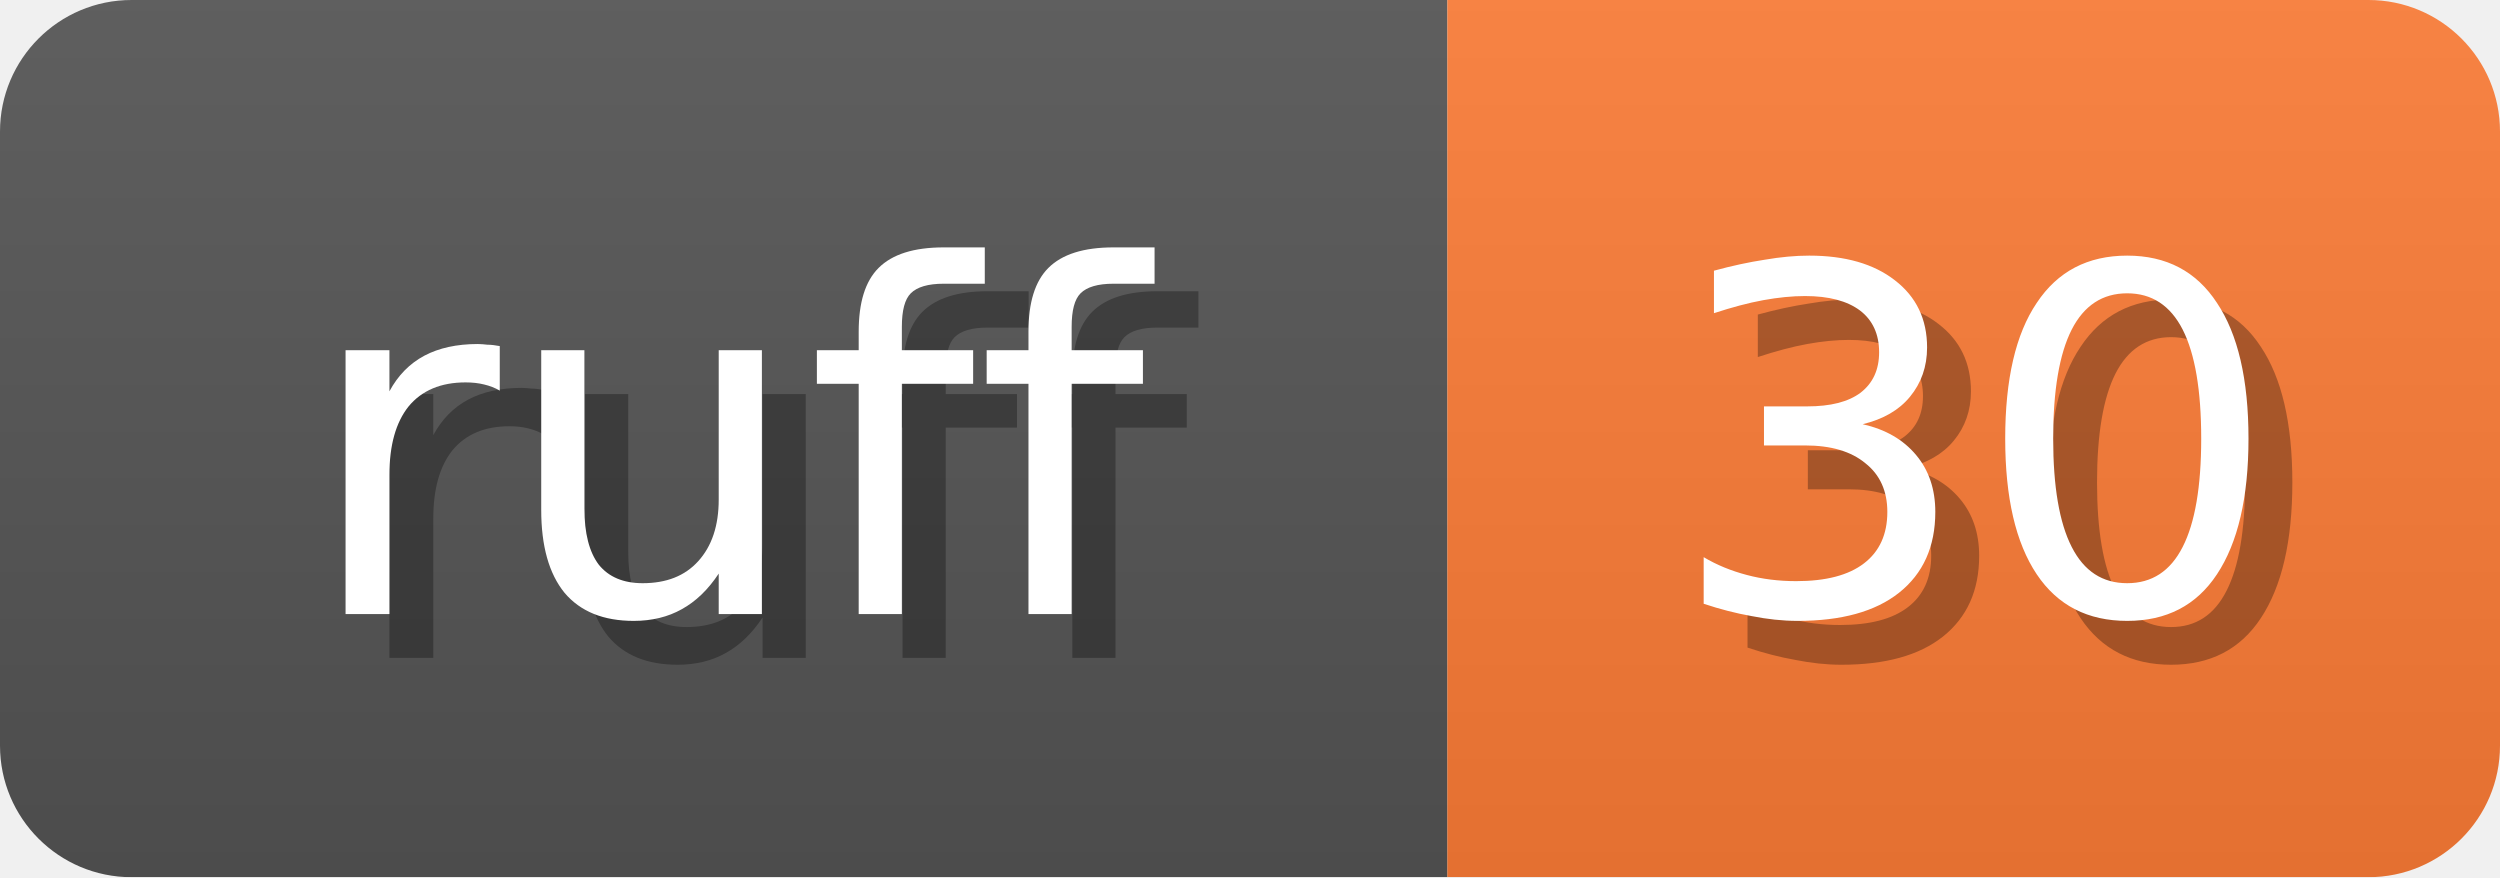
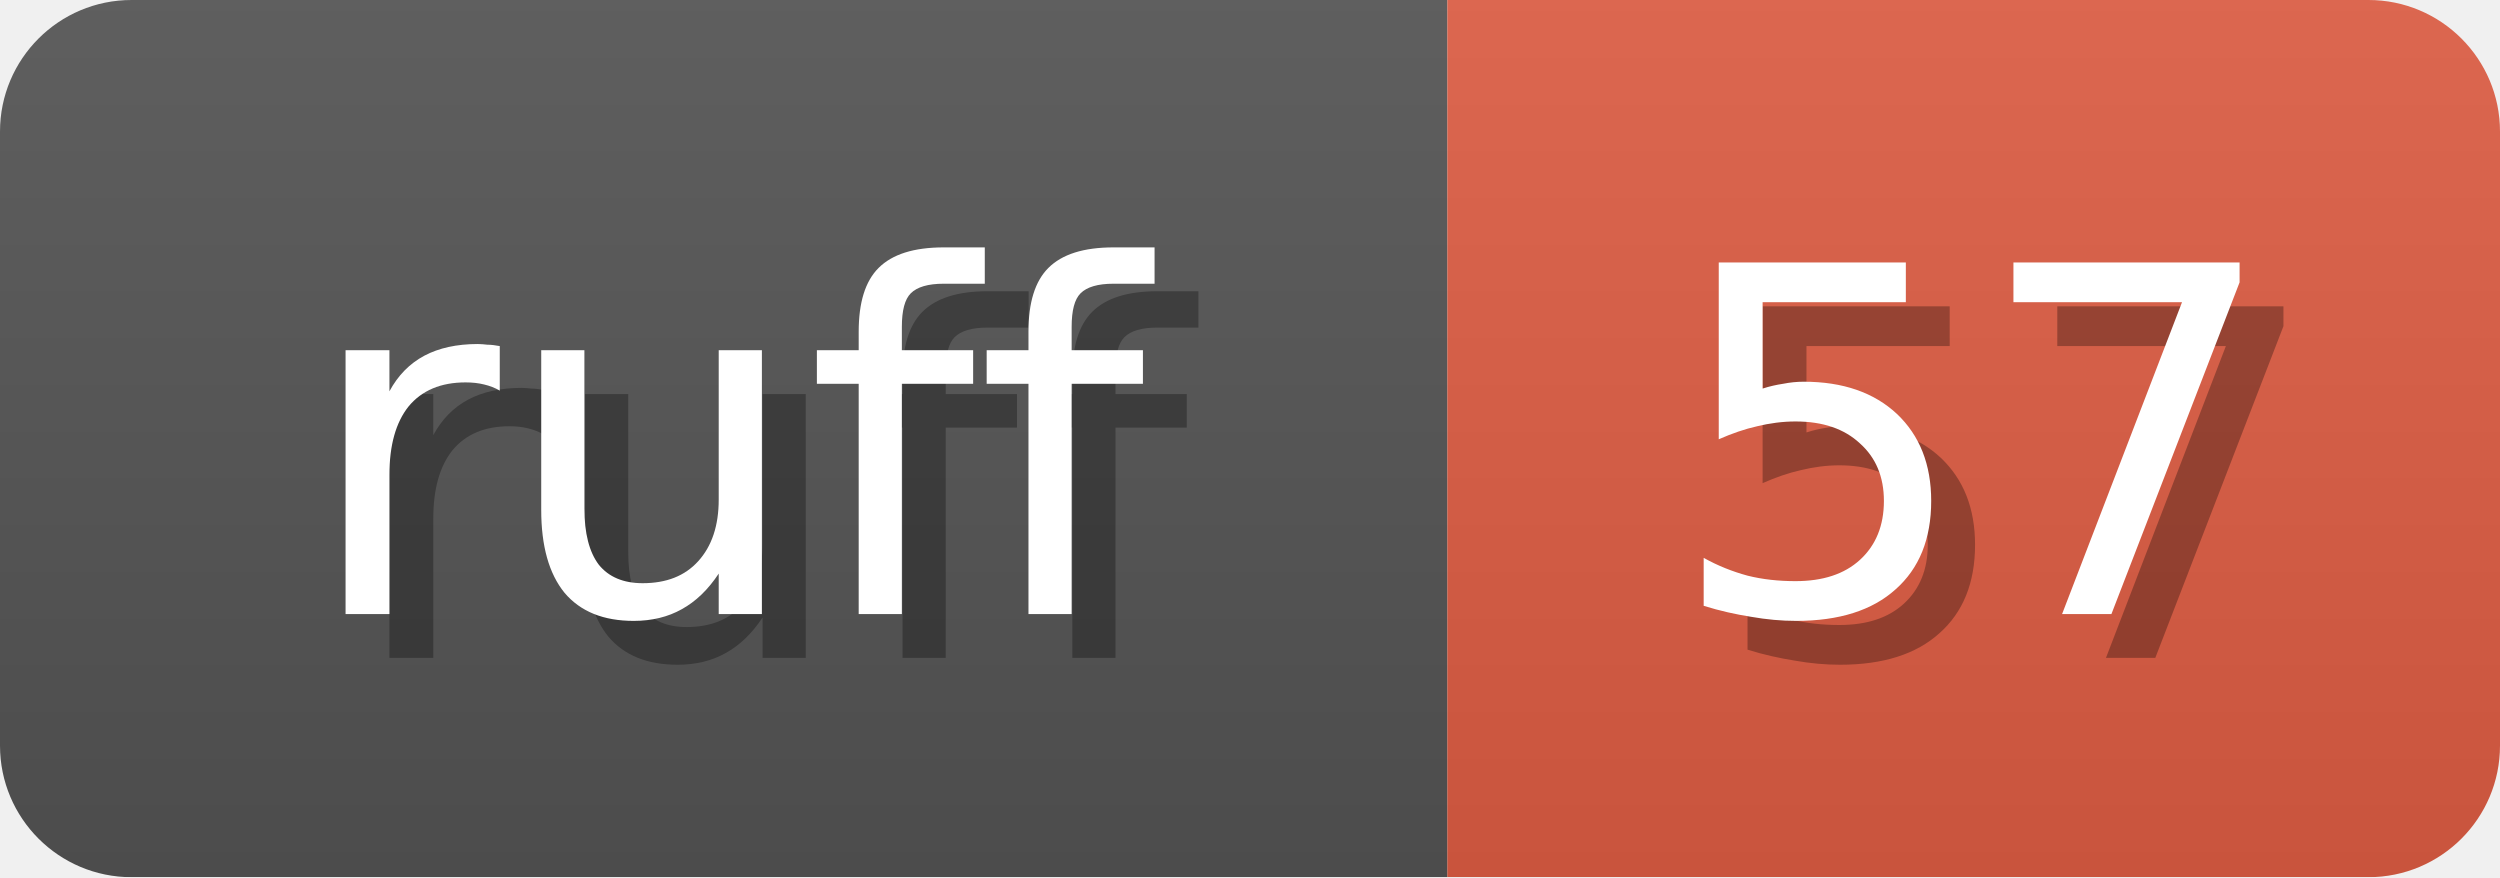
<svg xmlns="http://www.w3.org/2000/svg" width="57" height="20">
  <linearGradient id="b" x2="0" y2="100%">
    <stop offset="0" stop-color="#bbb" stop-opacity=".1" />
    <stop offset="1" stop-opacity=".1" />
  </linearGradient>
  <mask id="anybadge_1">
    <rect width="57" height="20" rx="3" fill="#fff" />
  </mask>
  <g mask="url(#anybadge_1)">
    <path fill="#555" d="M0 0h33v20H0z" />
-     <path fill="#FE7D37" d="M33 0h24v20H33z" />
+     <path fill="#E05D44" d="M33 0h24v20H33z" />
    <path fill="url(#b)" d="M0 0h57v20H0z" />
  </g>
  <g fill="#fff" text-anchor="middle" font-family="DejaVu Sans,Verdana,Geneva,sans-serif" font-size="11">
    <text x="17.5" y="15" fill="#010101" fill-opacity=".3">ruff</text>
    <text x="16.5" y="14">ruff</text>
  </g>
  <g fill="#fff" text-anchor="middle" font-family="DejaVu Sans,Verdana,Geneva,sans-serif" font-size="11">
-     <text x="46.0" y="15" fill="#010101" fill-opacity=".3">30</text>
-     <text x="45.0" y="14">30</text>
+     <text x="46.0" y="15" fill="#010101" fill-opacity=".3">57</text>
+     <text x="45.0" y="14">57</text>
  </g>
</svg>
